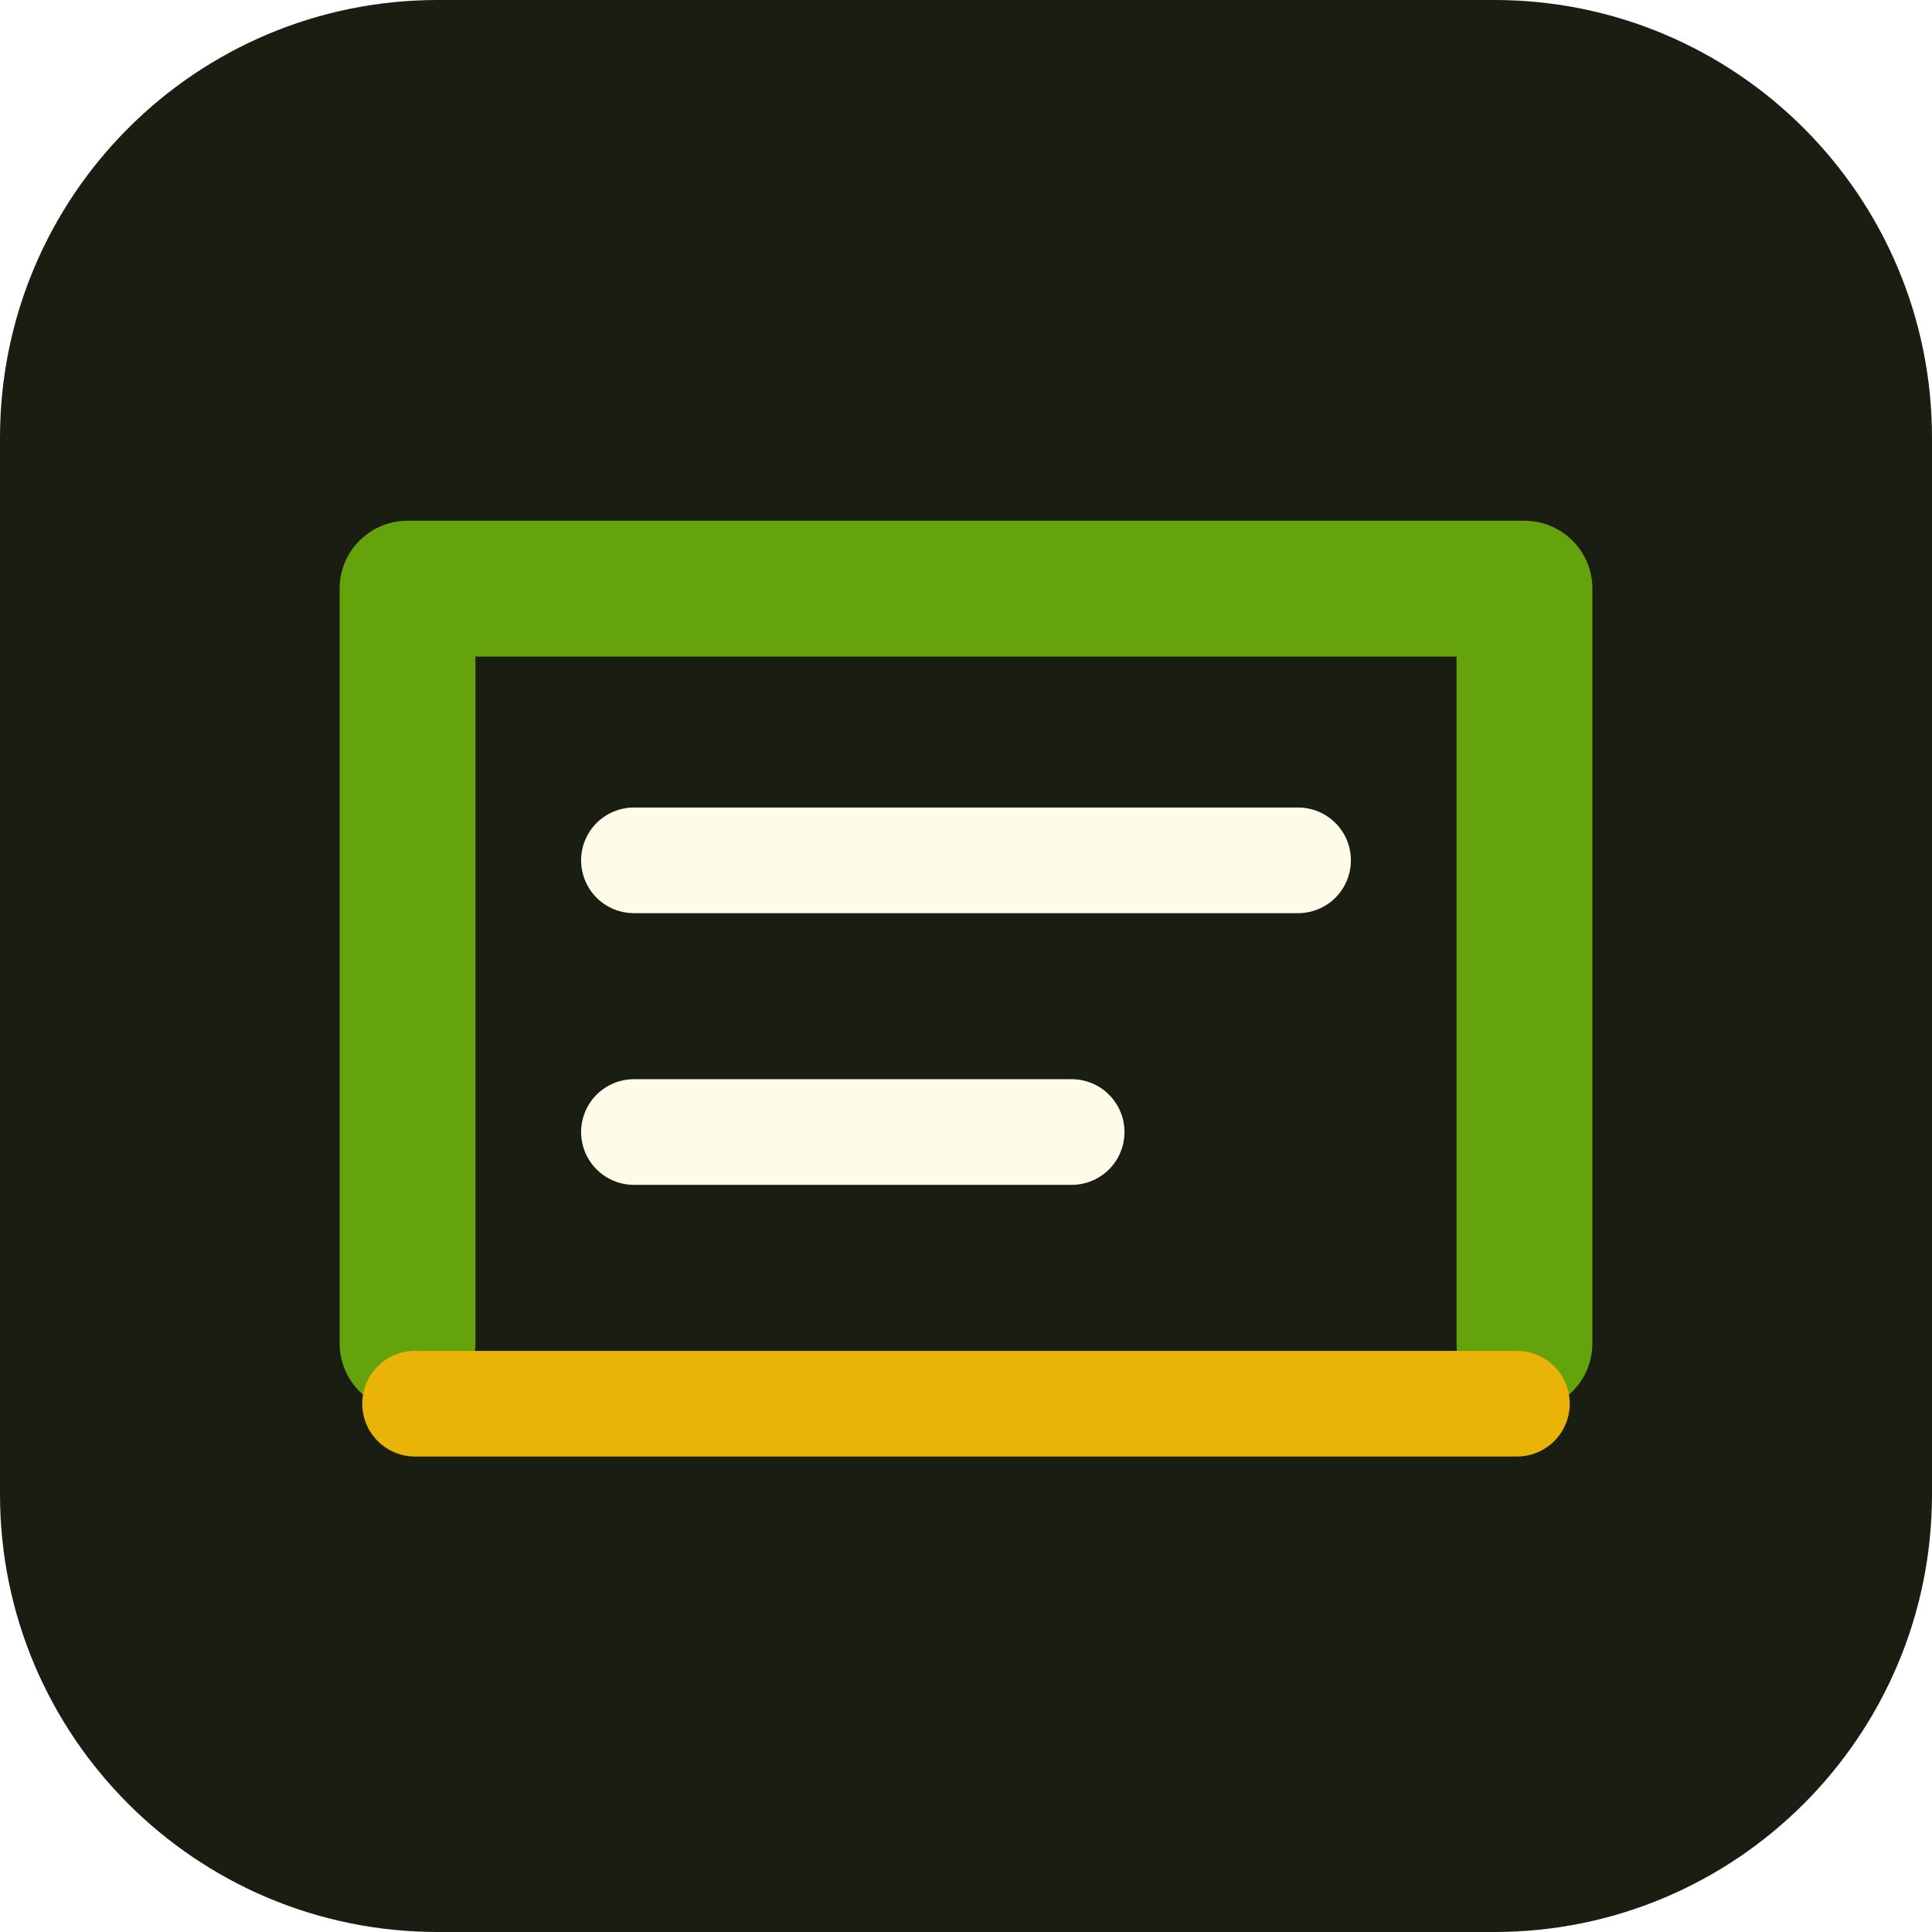
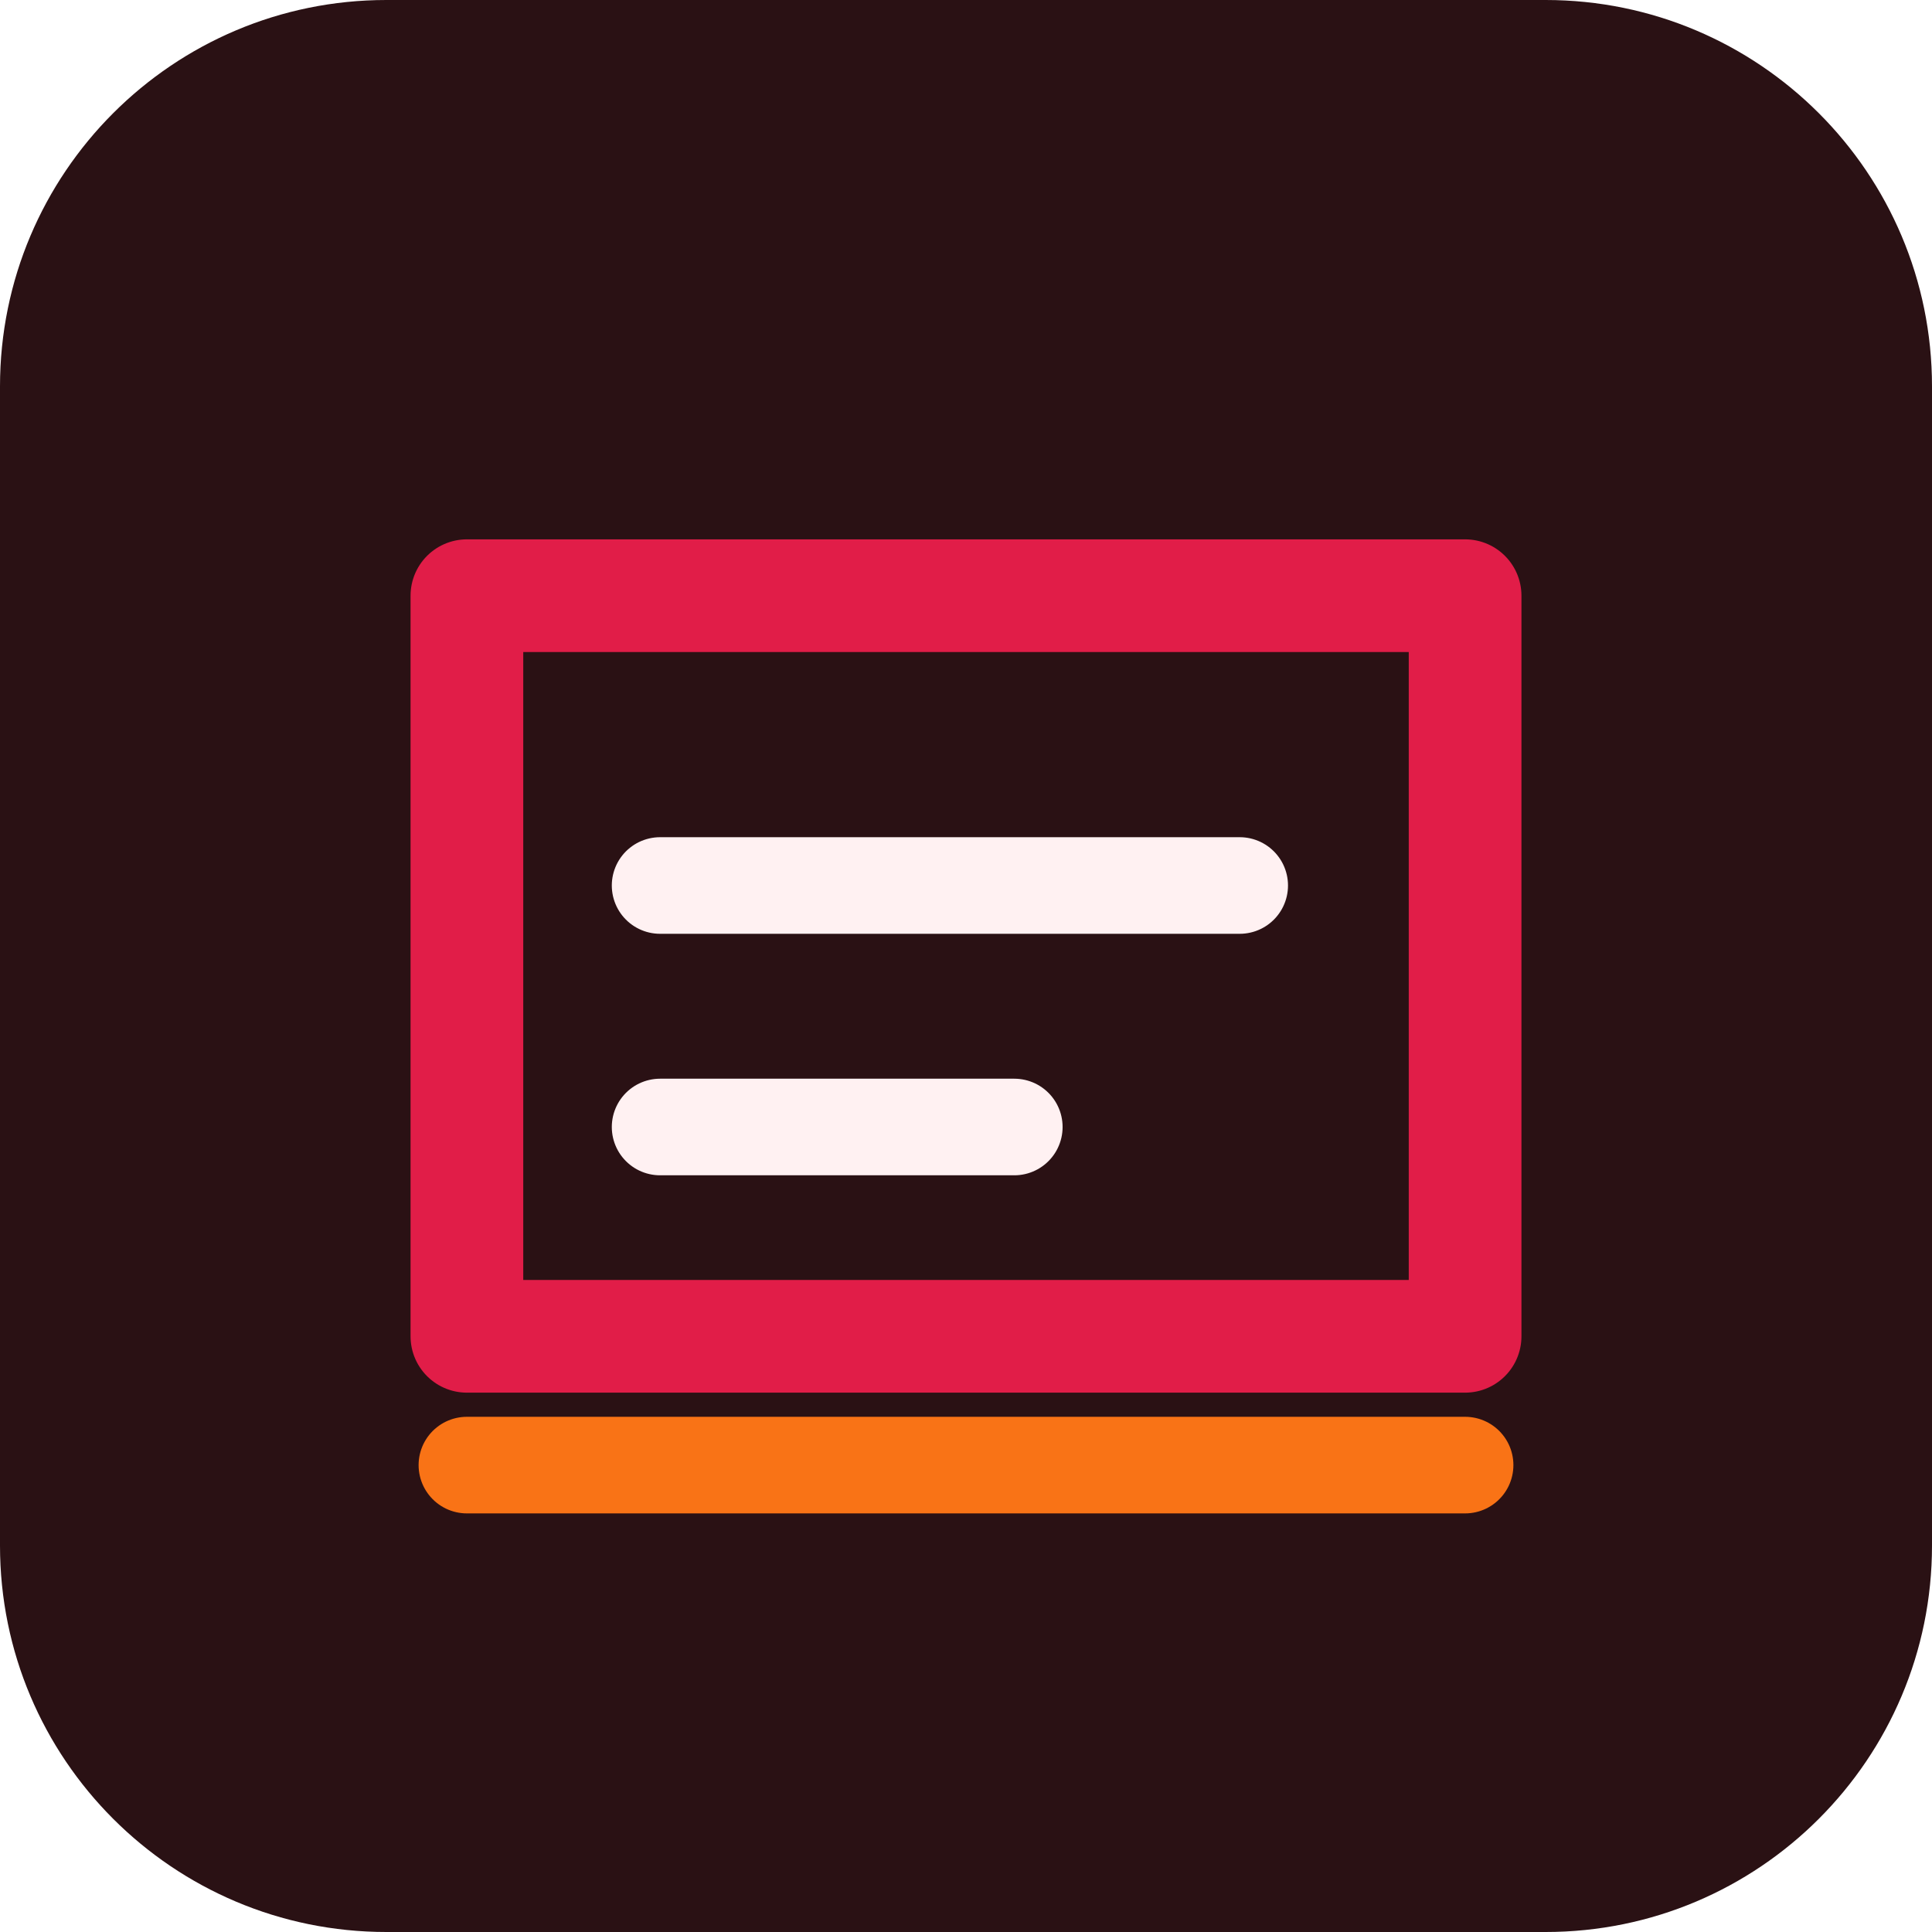
- <svg xmlns="http://www.w3.org/2000/svg" width="256" height="256" viewBox="0 0 256 256" fill="none" role="img" aria-label="Story Generator icon">
-   <rect width="256" height="256" rx="58" fill="#1a1d12" />
-   <path d="M54 178V78h148v100" stroke="#65a30d" stroke-width="18" stroke-linecap="round" stroke-linejoin="round" />
-   <path d="M84 114h88M84 150h58" stroke="#fefce8" stroke-width="14" stroke-linecap="round" />
-   <path d="M55 186h146" stroke="#eab308" stroke-width="14" stroke-linecap="round" />
+ <svg xmlns="http://www.w3.org/2000/svg" width="240" height="240" viewBox="0 0 240 240" fill="none" role="img" aria-label="Story Generator icon">
+   <rect width="240" height="240" rx="48" fill="#2a1114" />
+   <path d="M58 74h124v92H58z" fill="none" stroke="#e11d48" stroke-width="14" stroke-linejoin="round" />
+   <path d="M82 110h72M82 140h44" stroke="#fff1f2" stroke-width="12" stroke-linecap="round" />
+   <path d="M58 182h124" stroke="#f97316" stroke-width="12" stroke-linecap="round" />
</svg>
